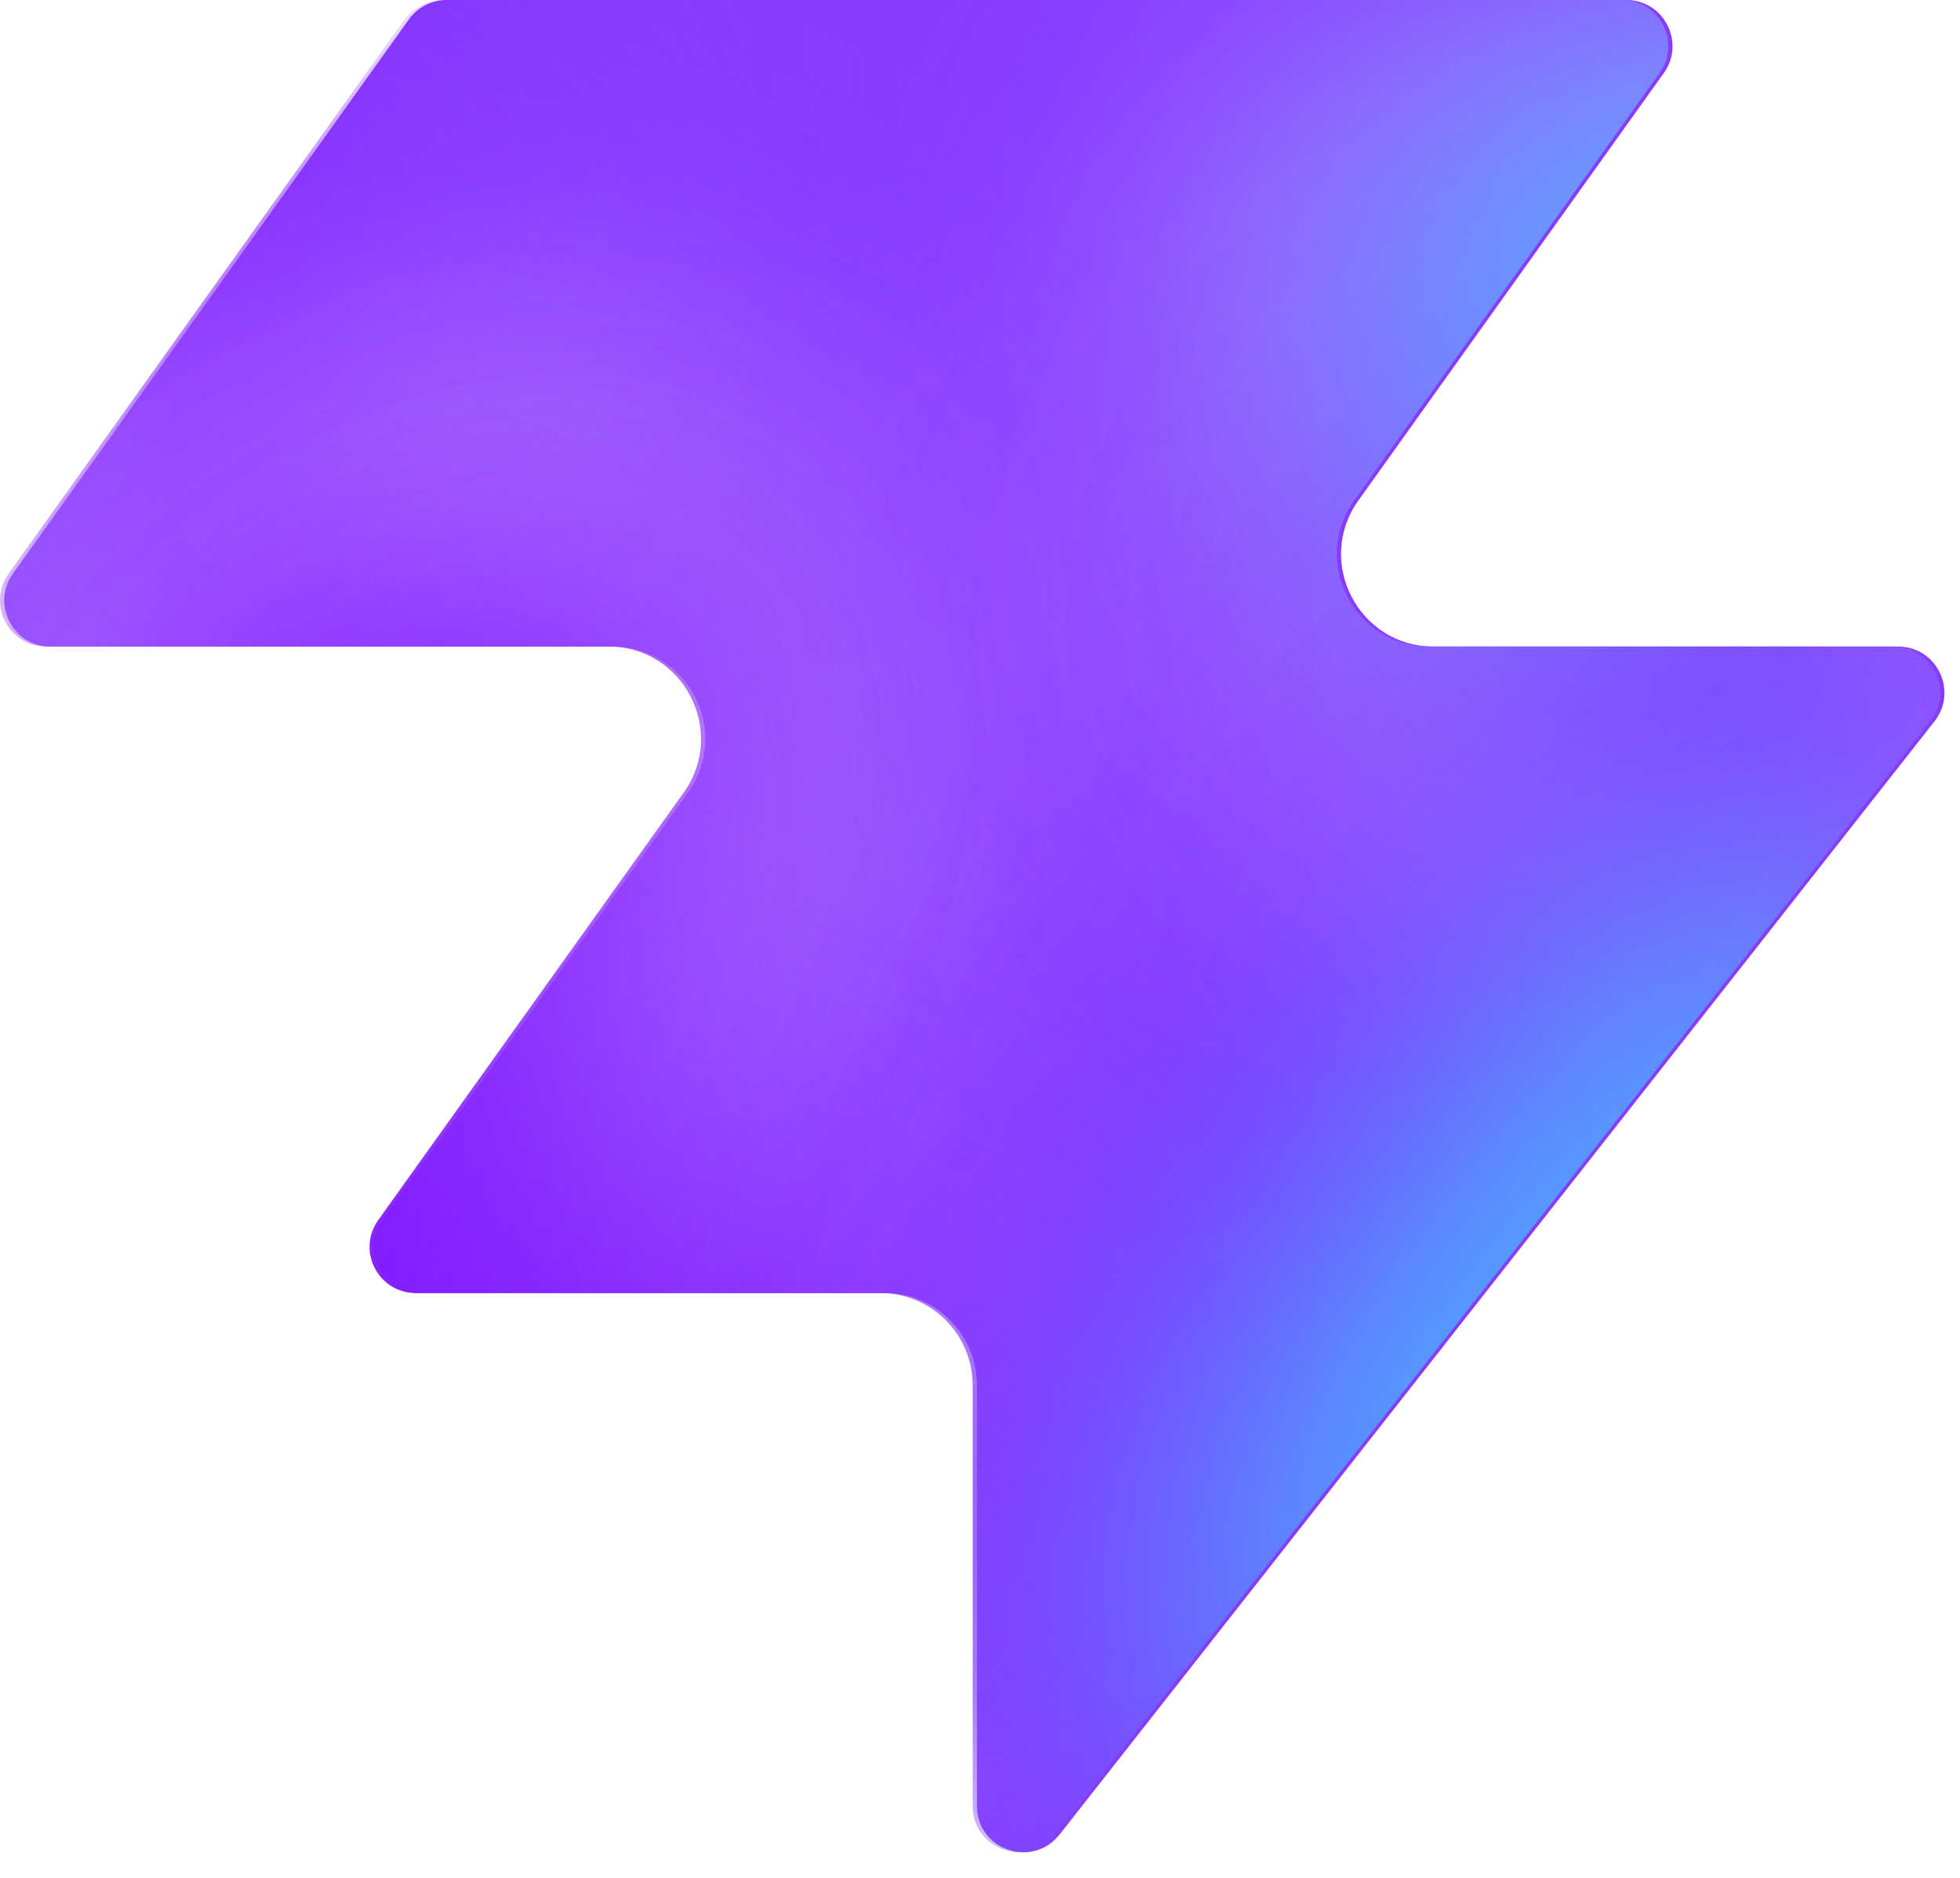
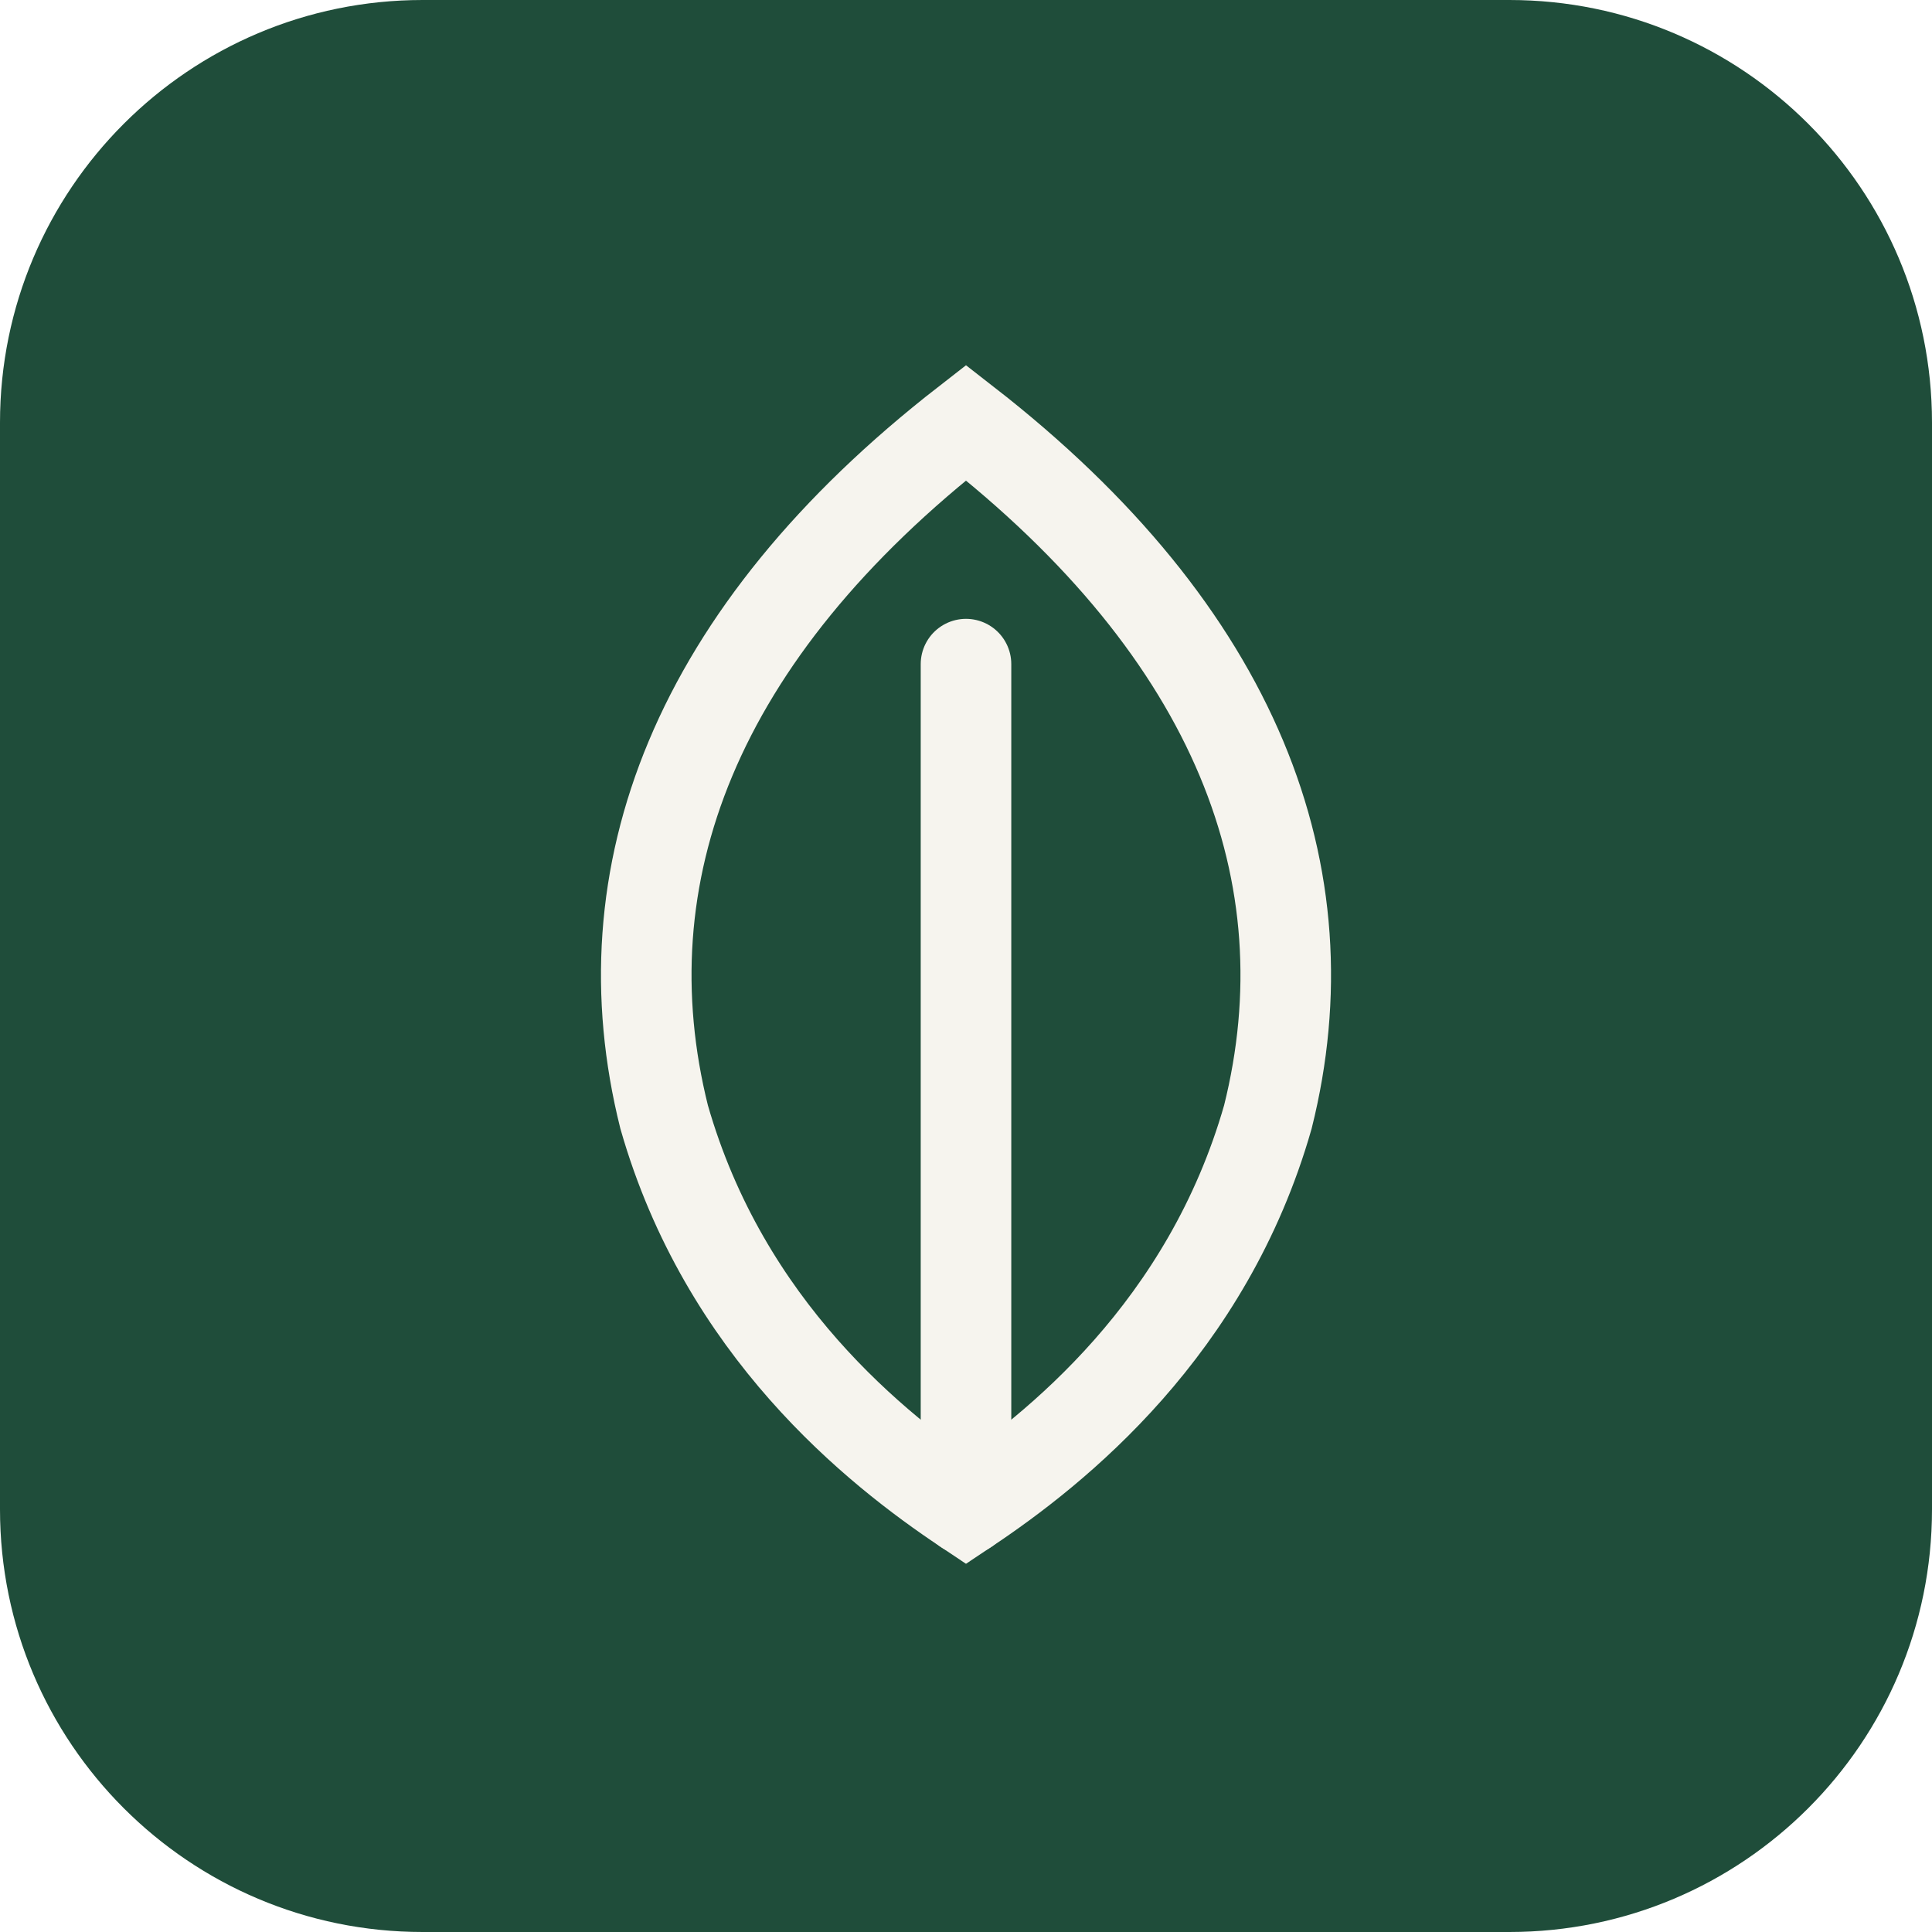
- <svg xmlns="http://www.w3.org/2000/svg" width="48" height="46" fill="none" viewBox="0 0 48 46">
-   <path fill="#863bff" d="M25.946 44.938c-.664.845-2.021.375-2.021-.698V33.937a2.26 2.26 0 0 0-2.262-2.262H10.287c-.92 0-1.456-1.04-.92-1.788l7.48-10.471c1.07-1.497 0-3.578-1.842-3.578H1.237c-.92 0-1.456-1.04-.92-1.788L10.013.474c.214-.297.556-.474.92-.474h28.894c.92 0 1.456 1.04.92 1.788l-7.48 10.471c-1.07 1.498 0 3.579 1.842 3.579h11.377c.943 0 1.473 1.088.89 1.83L25.947 44.94z" style="fill:#863bff;fill:color(display-p3 .525 .23 1);fill-opacity:1" />
-   <mask id="a" width="48" height="46" x="0" y="0" maskUnits="userSpaceOnUse" style="mask-type:alpha">
-     <path fill="#000" d="M25.842 44.938c-.664.844-2.021.375-2.021-.698V33.937a2.26 2.26 0 0 0-2.262-2.262H10.183c-.92 0-1.456-1.04-.92-1.788l7.48-10.471c1.07-1.498 0-3.579-1.842-3.579H1.133c-.92 0-1.456-1.04-.92-1.787L9.91.473c.214-.297.556-.474.92-.474h28.894c.92 0 1.456 1.04.92 1.788l-7.48 10.471c-1.07 1.498 0 3.578 1.842 3.578h11.377c.943 0 1.473 1.088.89 1.832L25.843 44.94z" style="fill:#000;fill-opacity:1" />
-   </mask>
-   <g mask="url(#a)">
-     <g filter="url(#b)">
-       <ellipse cx="5.508" cy="14.704" fill="#ede6ff" rx="5.508" ry="14.704" style="fill:#ede6ff;fill:color(display-p3 .927 .903 1);fill-opacity:1" transform="matrix(.00324 1 1 -.00324 -4.47 31.516)" />
-     </g>
-     <g filter="url(#c)">
-       <ellipse cx="10.399" cy="29.851" fill="#ede6ff" rx="10.399" ry="29.851" style="fill:#ede6ff;fill:color(display-p3 .927 .903 1);fill-opacity:1" transform="matrix(.00324 1 1 -.00324 -39.328 7.883)" />
-     </g>
-     <g filter="url(#d)">
-       <ellipse cx="5.508" cy="30.487" fill="#7e14ff" rx="5.508" ry="30.487" style="fill:#7e14ff;fill:color(display-p3 .492 .077 1);fill-opacity:1" transform="rotate(89.814 -25.913 -14.639)scale(1 -1)" />
-     </g>
-     <g filter="url(#e)">
-       <ellipse cx="5.508" cy="30.599" fill="#7e14ff" rx="5.508" ry="30.599" style="fill:#7e14ff;fill:color(display-p3 .492 .077 1);fill-opacity:1" transform="rotate(89.814 -32.644 -3.334)scale(1 -1)" />
-     </g>
-     <g filter="url(#f)">
-       <ellipse cx="5.508" cy="30.599" fill="#7e14ff" rx="5.508" ry="30.599" style="fill:#7e14ff;fill:color(display-p3 .492 .077 1);fill-opacity:1" transform="matrix(.00324 1 1 -.00324 -34.34 30.47)" />
-     </g>
-     <g filter="url(#g)">
-       <ellipse cx="14.072" cy="22.078" fill="#ede6ff" rx="14.072" ry="22.078" style="fill:#ede6ff;fill:color(display-p3 .927 .903 1);fill-opacity:1" transform="rotate(93.35 24.506 48.493)scale(-1 1)" />
-     </g>
-     <g filter="url(#h)">
-       <ellipse cx="3.47" cy="21.501" fill="#7e14ff" rx="3.47" ry="21.501" style="fill:#7e14ff;fill:color(display-p3 .492 .077 1);fill-opacity:1" transform="rotate(89.009 28.708 47.59)scale(-1 1)" />
-     </g>
-     <g filter="url(#i)">
-       <ellipse cx="3.47" cy="21.501" fill="#7e14ff" rx="3.47" ry="21.501" style="fill:#7e14ff;fill:color(display-p3 .492 .077 1);fill-opacity:1" transform="rotate(89.009 28.708 47.59)scale(-1 1)" />
-     </g>
-     <g filter="url(#j)">
-       <ellipse cx=".387" cy="8.972" fill="#7e14ff" rx="4.407" ry="29.108" style="fill:#7e14ff;fill:color(display-p3 .492 .077 1);fill-opacity:1" transform="rotate(39.51 .387 8.972)" />
-     </g>
-     <g filter="url(#k)">
-       <ellipse cx="47.523" cy="-6.092" fill="#7e14ff" rx="4.407" ry="29.108" style="fill:#7e14ff;fill:color(display-p3 .492 .077 1);fill-opacity:1" transform="rotate(37.892 47.523 -6.092)" />
-     </g>
-     <g filter="url(#l)">
-       <ellipse cx="41.412" cy="6.333" fill="#47bfff" rx="5.971" ry="9.665" style="fill:#47bfff;fill:color(display-p3 .28 .748 1);fill-opacity:1" transform="rotate(37.892 41.412 6.333)" />
-     </g>
-     <g filter="url(#m)">
-       <ellipse cx="-1.879" cy="38.332" fill="#7e14ff" rx="4.407" ry="29.108" style="fill:#7e14ff;fill:color(display-p3 .492 .077 1);fill-opacity:1" transform="rotate(37.892 -1.88 38.332)" />
-     </g>
-     <g filter="url(#n)">
-       <ellipse cx="-1.879" cy="38.332" fill="#7e14ff" rx="4.407" ry="29.108" style="fill:#7e14ff;fill:color(display-p3 .492 .077 1);fill-opacity:1" transform="rotate(37.892 -1.88 38.332)" />
-     </g>
-     <g filter="url(#o)">
-       <ellipse cx="35.651" cy="29.907" fill="#7e14ff" rx="4.407" ry="29.108" style="fill:#7e14ff;fill:color(display-p3 .492 .077 1);fill-opacity:1" transform="rotate(37.892 35.651 29.907)" />
-     </g>
-     <g filter="url(#p)">
-       <ellipse cx="38.418" cy="32.4" fill="#47bfff" rx="5.971" ry="15.297" style="fill:#47bfff;fill:color(display-p3 .28 .748 1);fill-opacity:1" transform="rotate(37.892 38.418 32.4)" />
-     </g>
-   </g>
-   <defs>
-     <filter id="b" width="60.045" height="41.654" x="-19.77" y="16.149" color-interpolation-filters="sRGB" filterUnits="userSpaceOnUse">
-       <feFlood flood-opacity="0" result="BackgroundImageFix" />
-       <feBlend in="SourceGraphic" in2="BackgroundImageFix" result="shape" />
-       <feGaussianBlur result="effect1_foregroundBlur_2002_17158" stdDeviation="7.659" />
-     </filter>
-     <filter id="c" width="90.34" height="51.437" x="-54.613" y="-7.533" color-interpolation-filters="sRGB" filterUnits="userSpaceOnUse">
-       <feFlood flood-opacity="0" result="BackgroundImageFix" />
-       <feBlend in="SourceGraphic" in2="BackgroundImageFix" result="shape" />
-       <feGaussianBlur result="effect1_foregroundBlur_2002_17158" stdDeviation="7.659" />
-     </filter>
-     <filter id="d" width="79.355" height="29.4" x="-49.64" y="2.03" color-interpolation-filters="sRGB" filterUnits="userSpaceOnUse">
-       <feFlood flood-opacity="0" result="BackgroundImageFix" />
-       <feBlend in="SourceGraphic" in2="BackgroundImageFix" result="shape" />
-       <feGaussianBlur result="effect1_foregroundBlur_2002_17158" stdDeviation="4.596" />
-     </filter>
-     <filter id="e" width="79.579" height="29.4" x="-45.045" y="20.029" color-interpolation-filters="sRGB" filterUnits="userSpaceOnUse">
-       <feFlood flood-opacity="0" result="BackgroundImageFix" />
-       <feBlend in="SourceGraphic" in2="BackgroundImageFix" result="shape" />
-       <feGaussianBlur result="effect1_foregroundBlur_2002_17158" stdDeviation="4.596" />
-     </filter>
-     <filter id="f" width="79.579" height="29.4" x="-43.513" y="21.178" color-interpolation-filters="sRGB" filterUnits="userSpaceOnUse">
-       <feFlood flood-opacity="0" result="BackgroundImageFix" />
-       <feBlend in="SourceGraphic" in2="BackgroundImageFix" result="shape" />
-       <feGaussianBlur result="effect1_foregroundBlur_2002_17158" stdDeviation="4.596" />
-     </filter>
-     <filter id="g" width="74.749" height="58.852" x="15.756" y="-17.901" color-interpolation-filters="sRGB" filterUnits="userSpaceOnUse">
-       <feFlood flood-opacity="0" result="BackgroundImageFix" />
-       <feBlend in="SourceGraphic" in2="BackgroundImageFix" result="shape" />
-       <feGaussianBlur result="effect1_foregroundBlur_2002_17158" stdDeviation="7.659" />
-     </filter>
-     <filter id="h" width="61.377" height="25.362" x="23.548" y="2.284" color-interpolation-filters="sRGB" filterUnits="userSpaceOnUse">
-       <feFlood flood-opacity="0" result="BackgroundImageFix" />
-       <feBlend in="SourceGraphic" in2="BackgroundImageFix" result="shape" />
-       <feGaussianBlur result="effect1_foregroundBlur_2002_17158" stdDeviation="4.596" />
-     </filter>
-     <filter id="i" width="61.377" height="25.362" x="23.548" y="2.284" color-interpolation-filters="sRGB" filterUnits="userSpaceOnUse">
-       <feFlood flood-opacity="0" result="BackgroundImageFix" />
-       <feBlend in="SourceGraphic" in2="BackgroundImageFix" result="shape" />
-       <feGaussianBlur result="effect1_foregroundBlur_2002_17158" stdDeviation="4.596" />
-     </filter>
-     <filter id="j" width="56.045" height="63.649" x="-27.636" y="-22.853" color-interpolation-filters="sRGB" filterUnits="userSpaceOnUse">
-       <feFlood flood-opacity="0" result="BackgroundImageFix" />
-       <feBlend in="SourceGraphic" in2="BackgroundImageFix" result="shape" />
-       <feGaussianBlur result="effect1_foregroundBlur_2002_17158" stdDeviation="4.596" />
-     </filter>
-     <filter id="k" width="54.814" height="64.646" x="20.116" y="-38.415" color-interpolation-filters="sRGB" filterUnits="userSpaceOnUse">
-       <feFlood flood-opacity="0" result="BackgroundImageFix" />
-       <feBlend in="SourceGraphic" in2="BackgroundImageFix" result="shape" />
-       <feGaussianBlur result="effect1_foregroundBlur_2002_17158" stdDeviation="4.596" />
-     </filter>
-     <filter id="l" width="33.541" height="35.313" x="24.641" y="-11.323" color-interpolation-filters="sRGB" filterUnits="userSpaceOnUse">
-       <feFlood flood-opacity="0" result="BackgroundImageFix" />
-       <feBlend in="SourceGraphic" in2="BackgroundImageFix" result="shape" />
-       <feGaussianBlur result="effect1_foregroundBlur_2002_17158" stdDeviation="4.596" />
-     </filter>
-     <filter id="m" width="54.814" height="64.646" x="-29.286" y="6.009" color-interpolation-filters="sRGB" filterUnits="userSpaceOnUse">
-       <feFlood flood-opacity="0" result="BackgroundImageFix" />
-       <feBlend in="SourceGraphic" in2="BackgroundImageFix" result="shape" />
-       <feGaussianBlur result="effect1_foregroundBlur_2002_17158" stdDeviation="4.596" />
-     </filter>
-     <filter id="n" width="54.814" height="64.646" x="-29.286" y="6.009" color-interpolation-filters="sRGB" filterUnits="userSpaceOnUse">
-       <feFlood flood-opacity="0" result="BackgroundImageFix" />
-       <feBlend in="SourceGraphic" in2="BackgroundImageFix" result="shape" />
-       <feGaussianBlur result="effect1_foregroundBlur_2002_17158" stdDeviation="4.596" />
-     </filter>
-     <filter id="o" width="54.814" height="64.646" x="8.244" y="-2.416" color-interpolation-filters="sRGB" filterUnits="userSpaceOnUse">
-       <feFlood flood-opacity="0" result="BackgroundImageFix" />
-       <feBlend in="SourceGraphic" in2="BackgroundImageFix" result="shape" />
-       <feGaussianBlur result="effect1_foregroundBlur_2002_17158" stdDeviation="4.596" />
-     </filter>
-     <filter id="p" width="39.409" height="43.623" x="18.713" y="10.588" color-interpolation-filters="sRGB" filterUnits="userSpaceOnUse">
-       <feFlood flood-opacity="0" result="BackgroundImageFix" />
-       <feBlend in="SourceGraphic" in2="BackgroundImageFix" result="shape" />
-       <feGaussianBlur result="effect1_foregroundBlur_2002_17158" stdDeviation="4.596" />
-     </filter>
-   </defs>
+ <svg xmlns="http://www.w3.org/2000/svg" viewBox="0 0 64 64">
+   <rect width="64" height="64" rx="14" fill="#1F4D3A" />
+   <path d="M32 14c9 7 12 15 10 23-2 7-7 11-10 13-3-2-8-6-10-13-2-8 1-16 10-23z" fill="none" stroke="#F6F4EE" stroke-width="3" />
+   <path d="M32 22v28" stroke="#F6F4EE" stroke-width="3" stroke-linecap="round" />
</svg>
